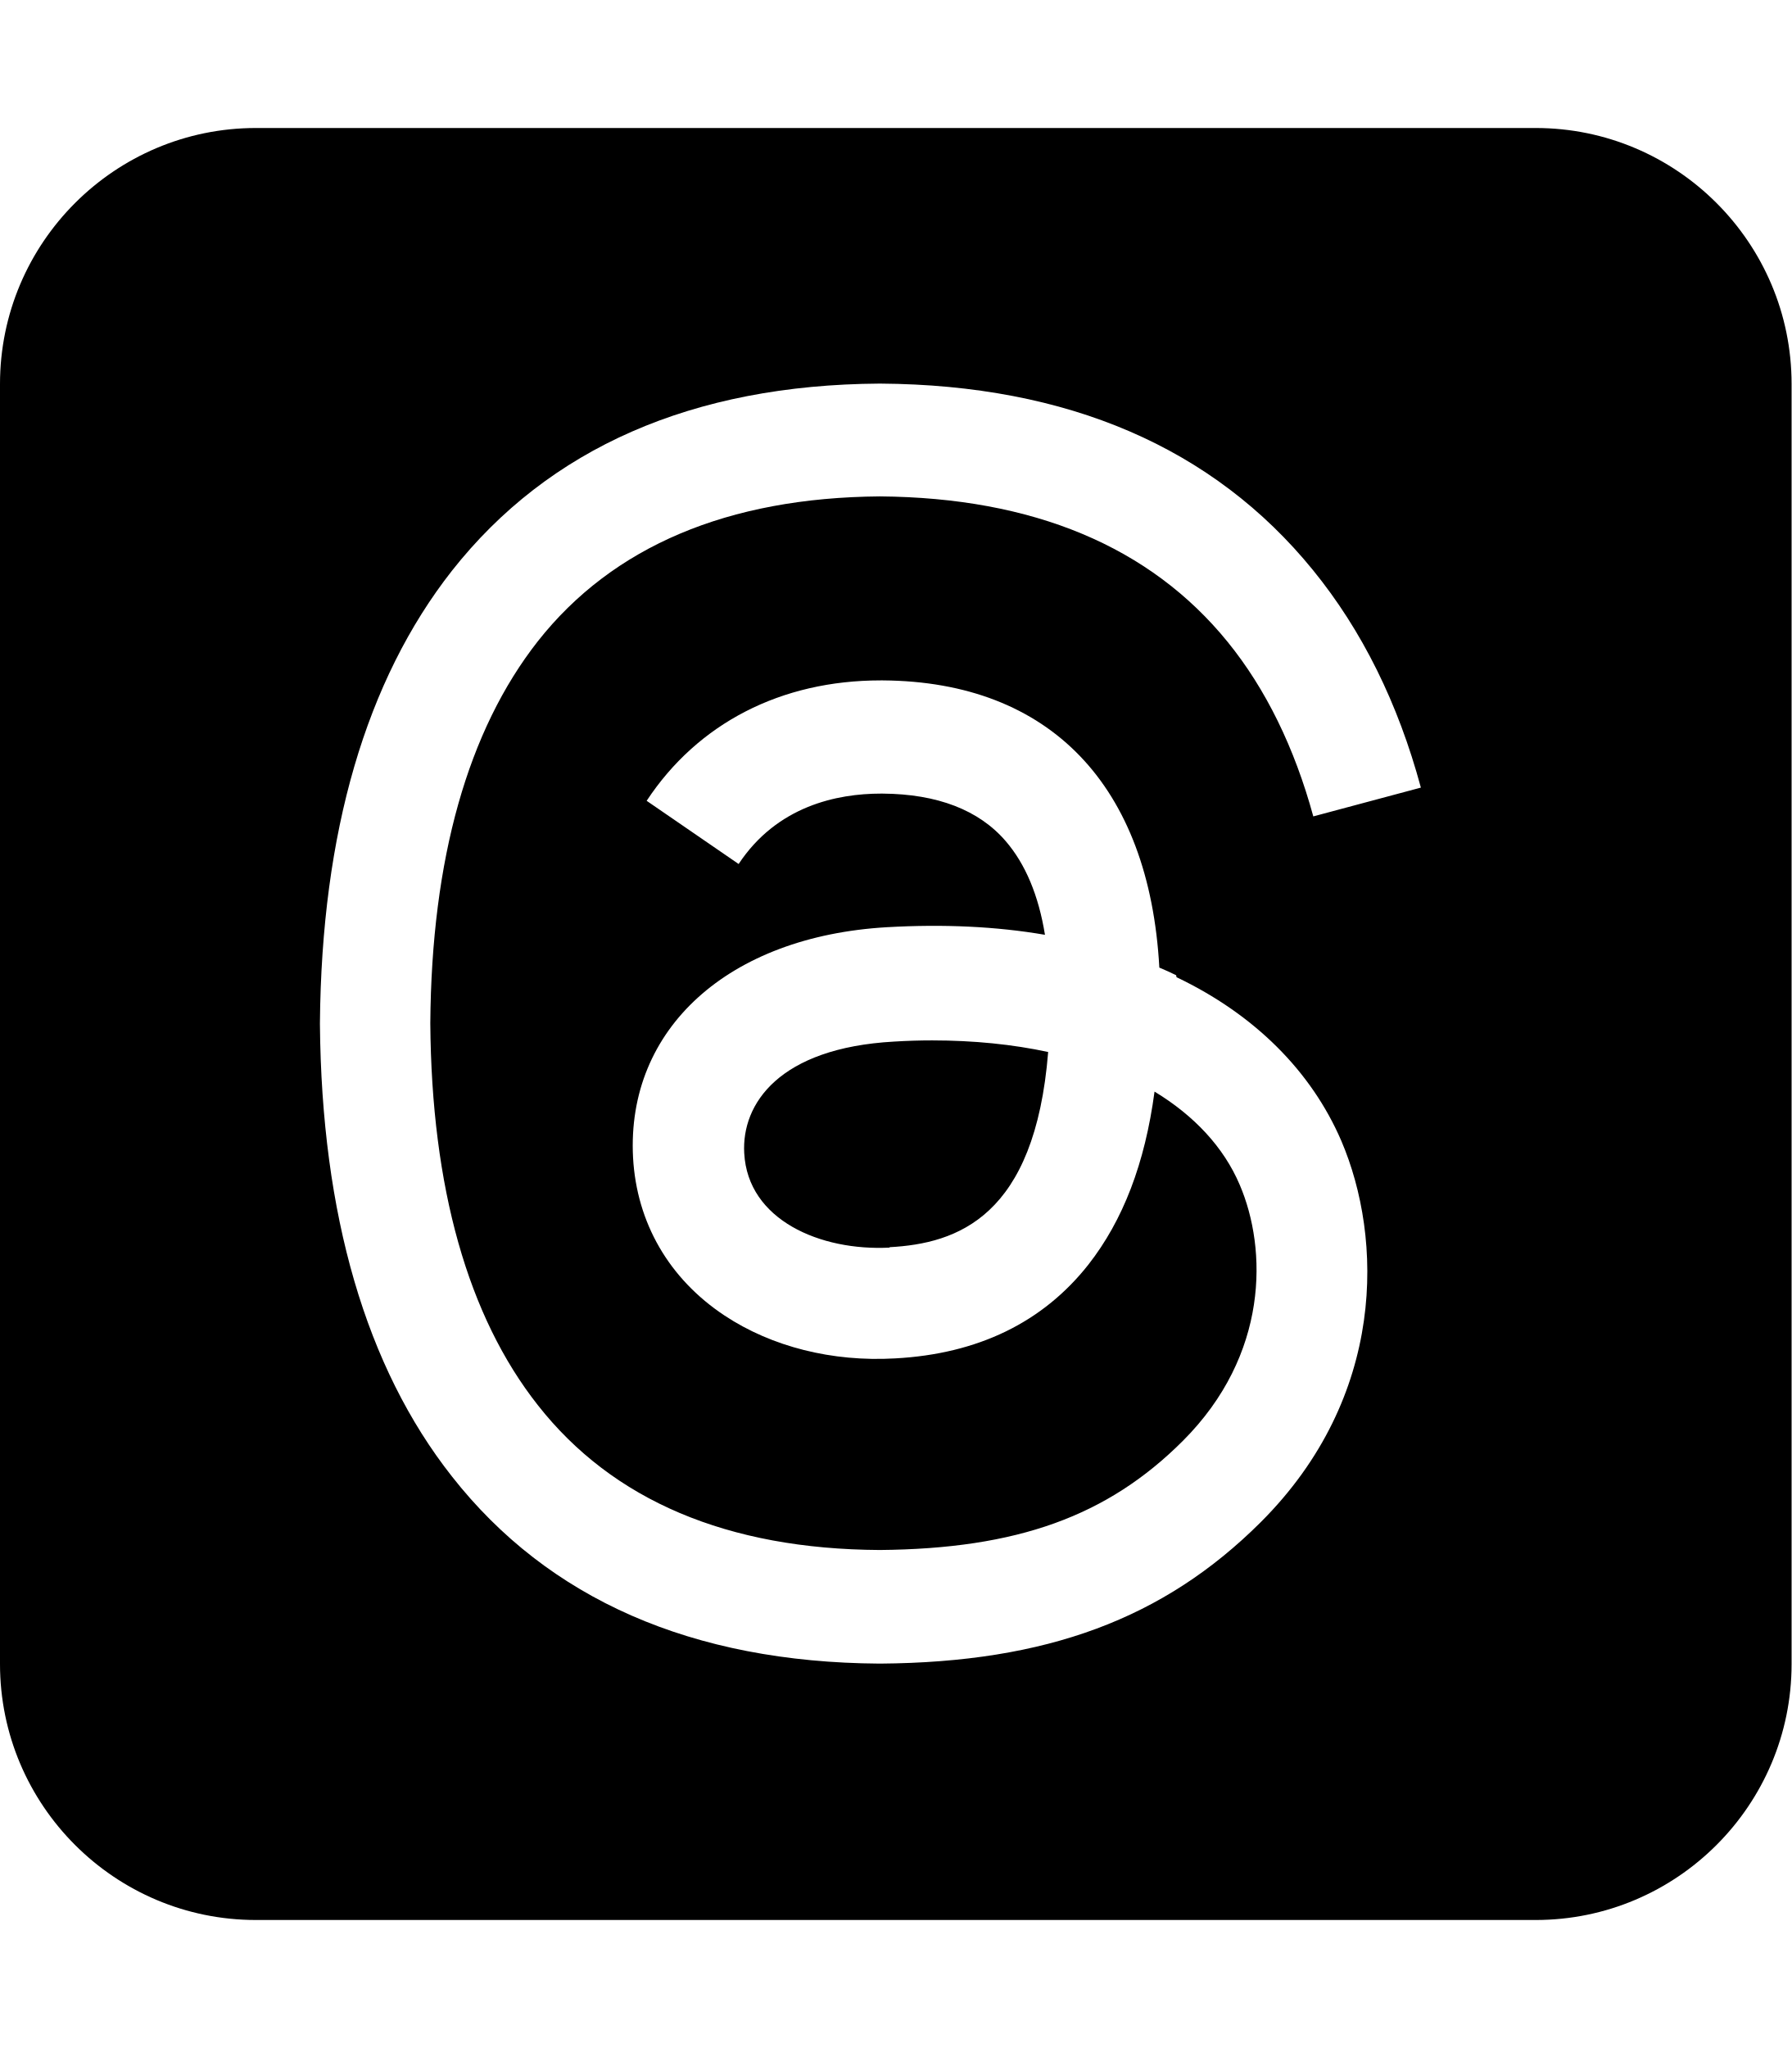
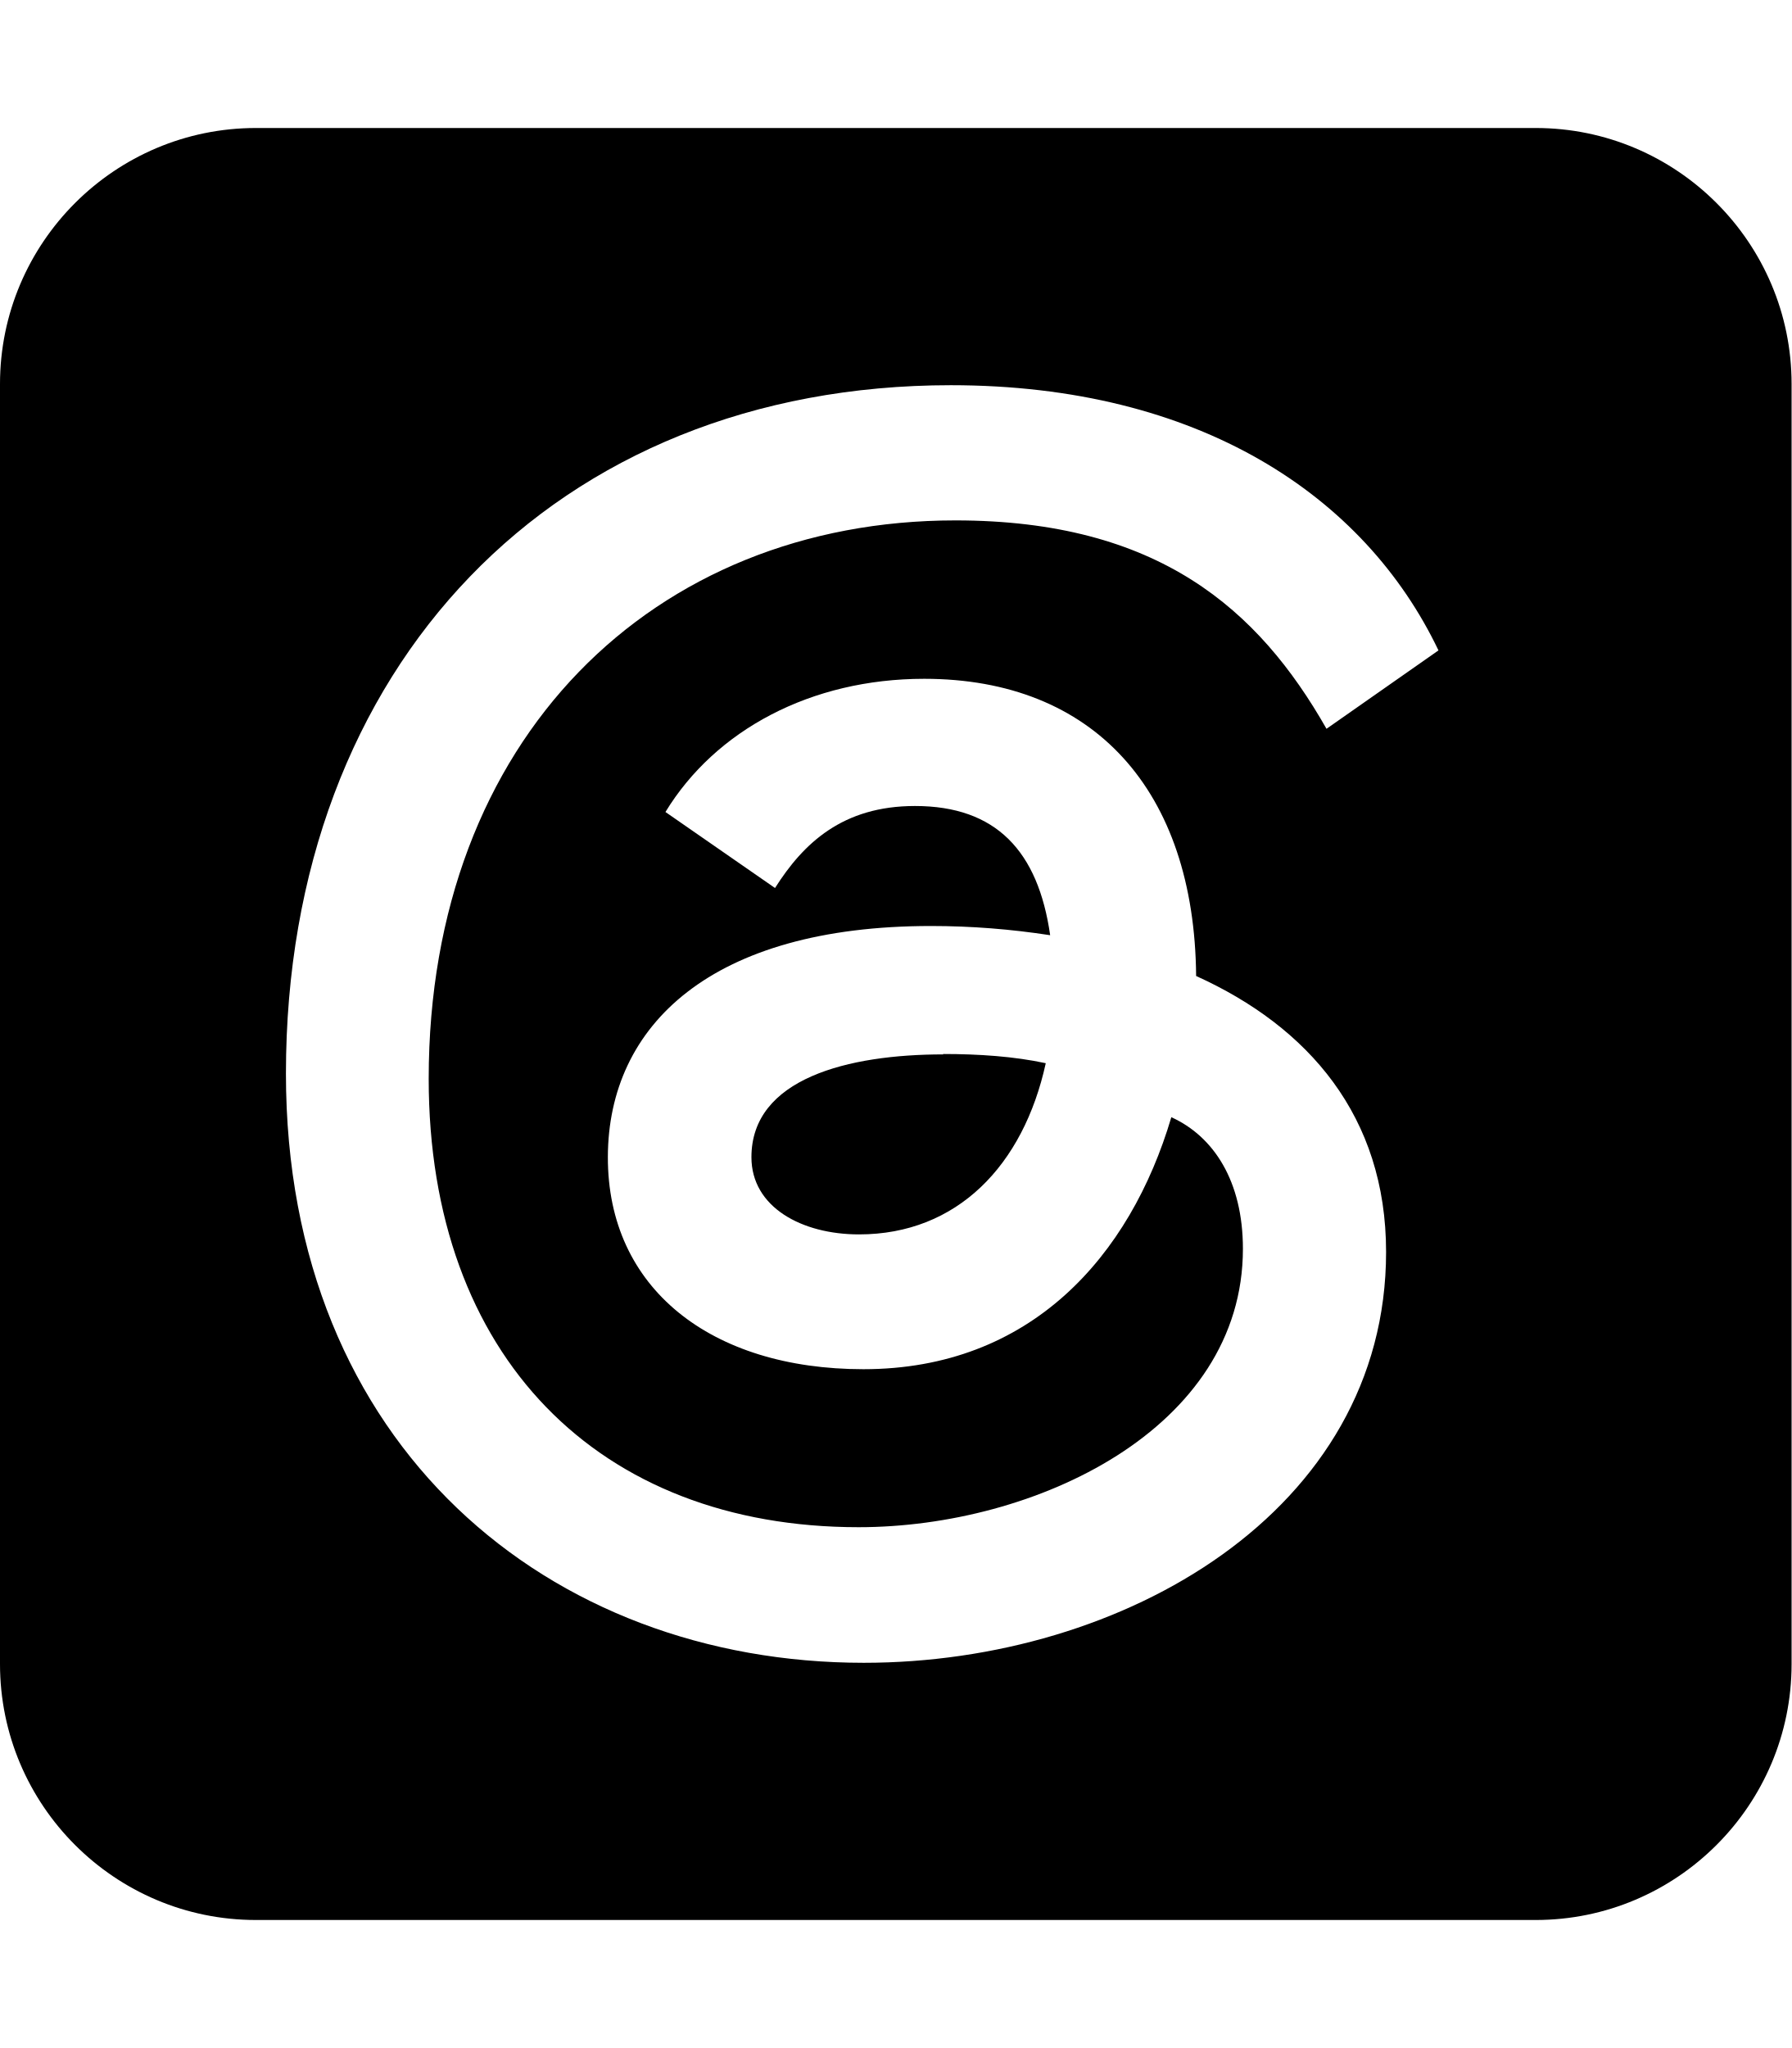
<svg xmlns="http://www.w3.org/2000/svg" viewBox="0 0 448 512">
-   <path fill="currentColor" d="M64 32C28.7 32 0 60.7 0 96L0 416c0 35.3 28.7 64 64 64l320 0c35.3 0 64-28.7 64-64l0-320c0-35.3-28.7-64-64-64L64 32zM294.2 244.3c19.5 9.3 33.7 23.5 41.2 40.9 10.4 24.3 11.4 63.9-20.2 95.4-24.2 24.1-53.5 35-95.1 35.3l-.2 0c-46.8-.3-82.8-16.1-106.9-46.8-21.5-27.3-32.6-65.4-33-113.1l0-.2c.4-47.7 11.5-85.7 33-113.1 24.2-30.7 60.2-46.5 106.9-46.8l.2 0c46.9 .3 83.3 16 108.2 46.6 12.3 15.1 21.3 33.3 27 54.4l-26.9 7.2c-4.7-17.2-11.9-31.9-21.4-43.6-19.4-23.9-48.7-36.1-87-36.4-38 .3-66.8 12.5-85.5 36.2-17.5 22.3-26.6 54.4-26.9 95.5 .3 41.1 9.4 73.3 26.9 95.5 18.7 23.8 47.4 36 85.5 36.2 34.3-.3 56.9-8.4 75.8-27.3 21.5-21.5 21.1-47.9 14.2-64-4-9.4-11.4-17.3-21.3-23.3-2.4 18-7.9 32.2-16.5 43.2-11.4 14.5-27.7 22.4-48.4 23.5-15.7 .9-30.8-2.9-42.6-10.7-13.9-9.2-22-23.2-22.9-39.5-1.7-32.2 23.8-55.3 63.5-57.6 14.1-.8 27.3-.2 39.5 1.9-1.6-9.9-4.9-17.7-9.8-23.4-6.7-7.8-17.1-11.8-30.8-11.9l-.4 0c-11 0-26 3.1-35.6 17.6l-23-15.8c12.8-19.4 33.6-30.1 58.5-30.1l.6 0c41.8 .3 66.6 26.3 69.1 71.8 1.4 .6 2.8 1.2 4.2 1.9l.1 .5zm-71.8 67.5c17-.9 36.4-7.6 39.7-48.8-8.8-1.9-18.6-2.9-29-2.9-3.2 0-6.4 .1-9.6 .3-28.6 1.6-38.1 15.5-37.4 27.9 .9 16.7 19 24.5 36.4 23.6l-.1-.1z" />
+   <path fill="currentColor" d="M384 32c35.3 0 64 28.7 64 64l0 320c0 35.3-28.7 64-64 64L64 480c-35.3 0-64-28.7-64-64L0 96C0 60.7 28.7 32 64 32l320 0zM237.8 96.3c-99 0-166.3 70.2-166.3 172.1 0 93.2 65.9 147.3 144.5 147.3 64.9 0 130.6-37.9 130.6-102.7 0-33.9-19.4-56.3-47.5-69-.4-46.4-25.6-74.3-68-74.3-28.3 0-52.2 12.8-64.7 33.3L193.8 222c7.1-11.2 16.9-20.5 35-20.5 20.3 0 30.8 11.3 33.8 32.3-9.8-1.5-19.6-2.3-29.8-2.3-54.9 0-80.7 24.8-80.8 57.7s25.8 53.1 63.9 53.1c41.8 0 66.7-28.2 77-63 10.6 4.8 17.9 16 17.9 32.9 0 45.1-52 69.6-96.1 69.6-65 0-107.5-42.7-107.5-112.1 0-85.1 56.2-139.6 131.7-139.6 50.7 0 75.8 22.2 92.8 52.1l28-19.6c-18.5-38.7-59.9-66.3-122-66.3zm-2 167.2c9 0 17.8 .6 25.7 2.3-5.6 25.6-22.2 42.8-46.7 42.8-14.3 0-26.9-6.8-26.9-19.3 0-19.7 24.2-25.7 48-25.7z" />
</svg>
